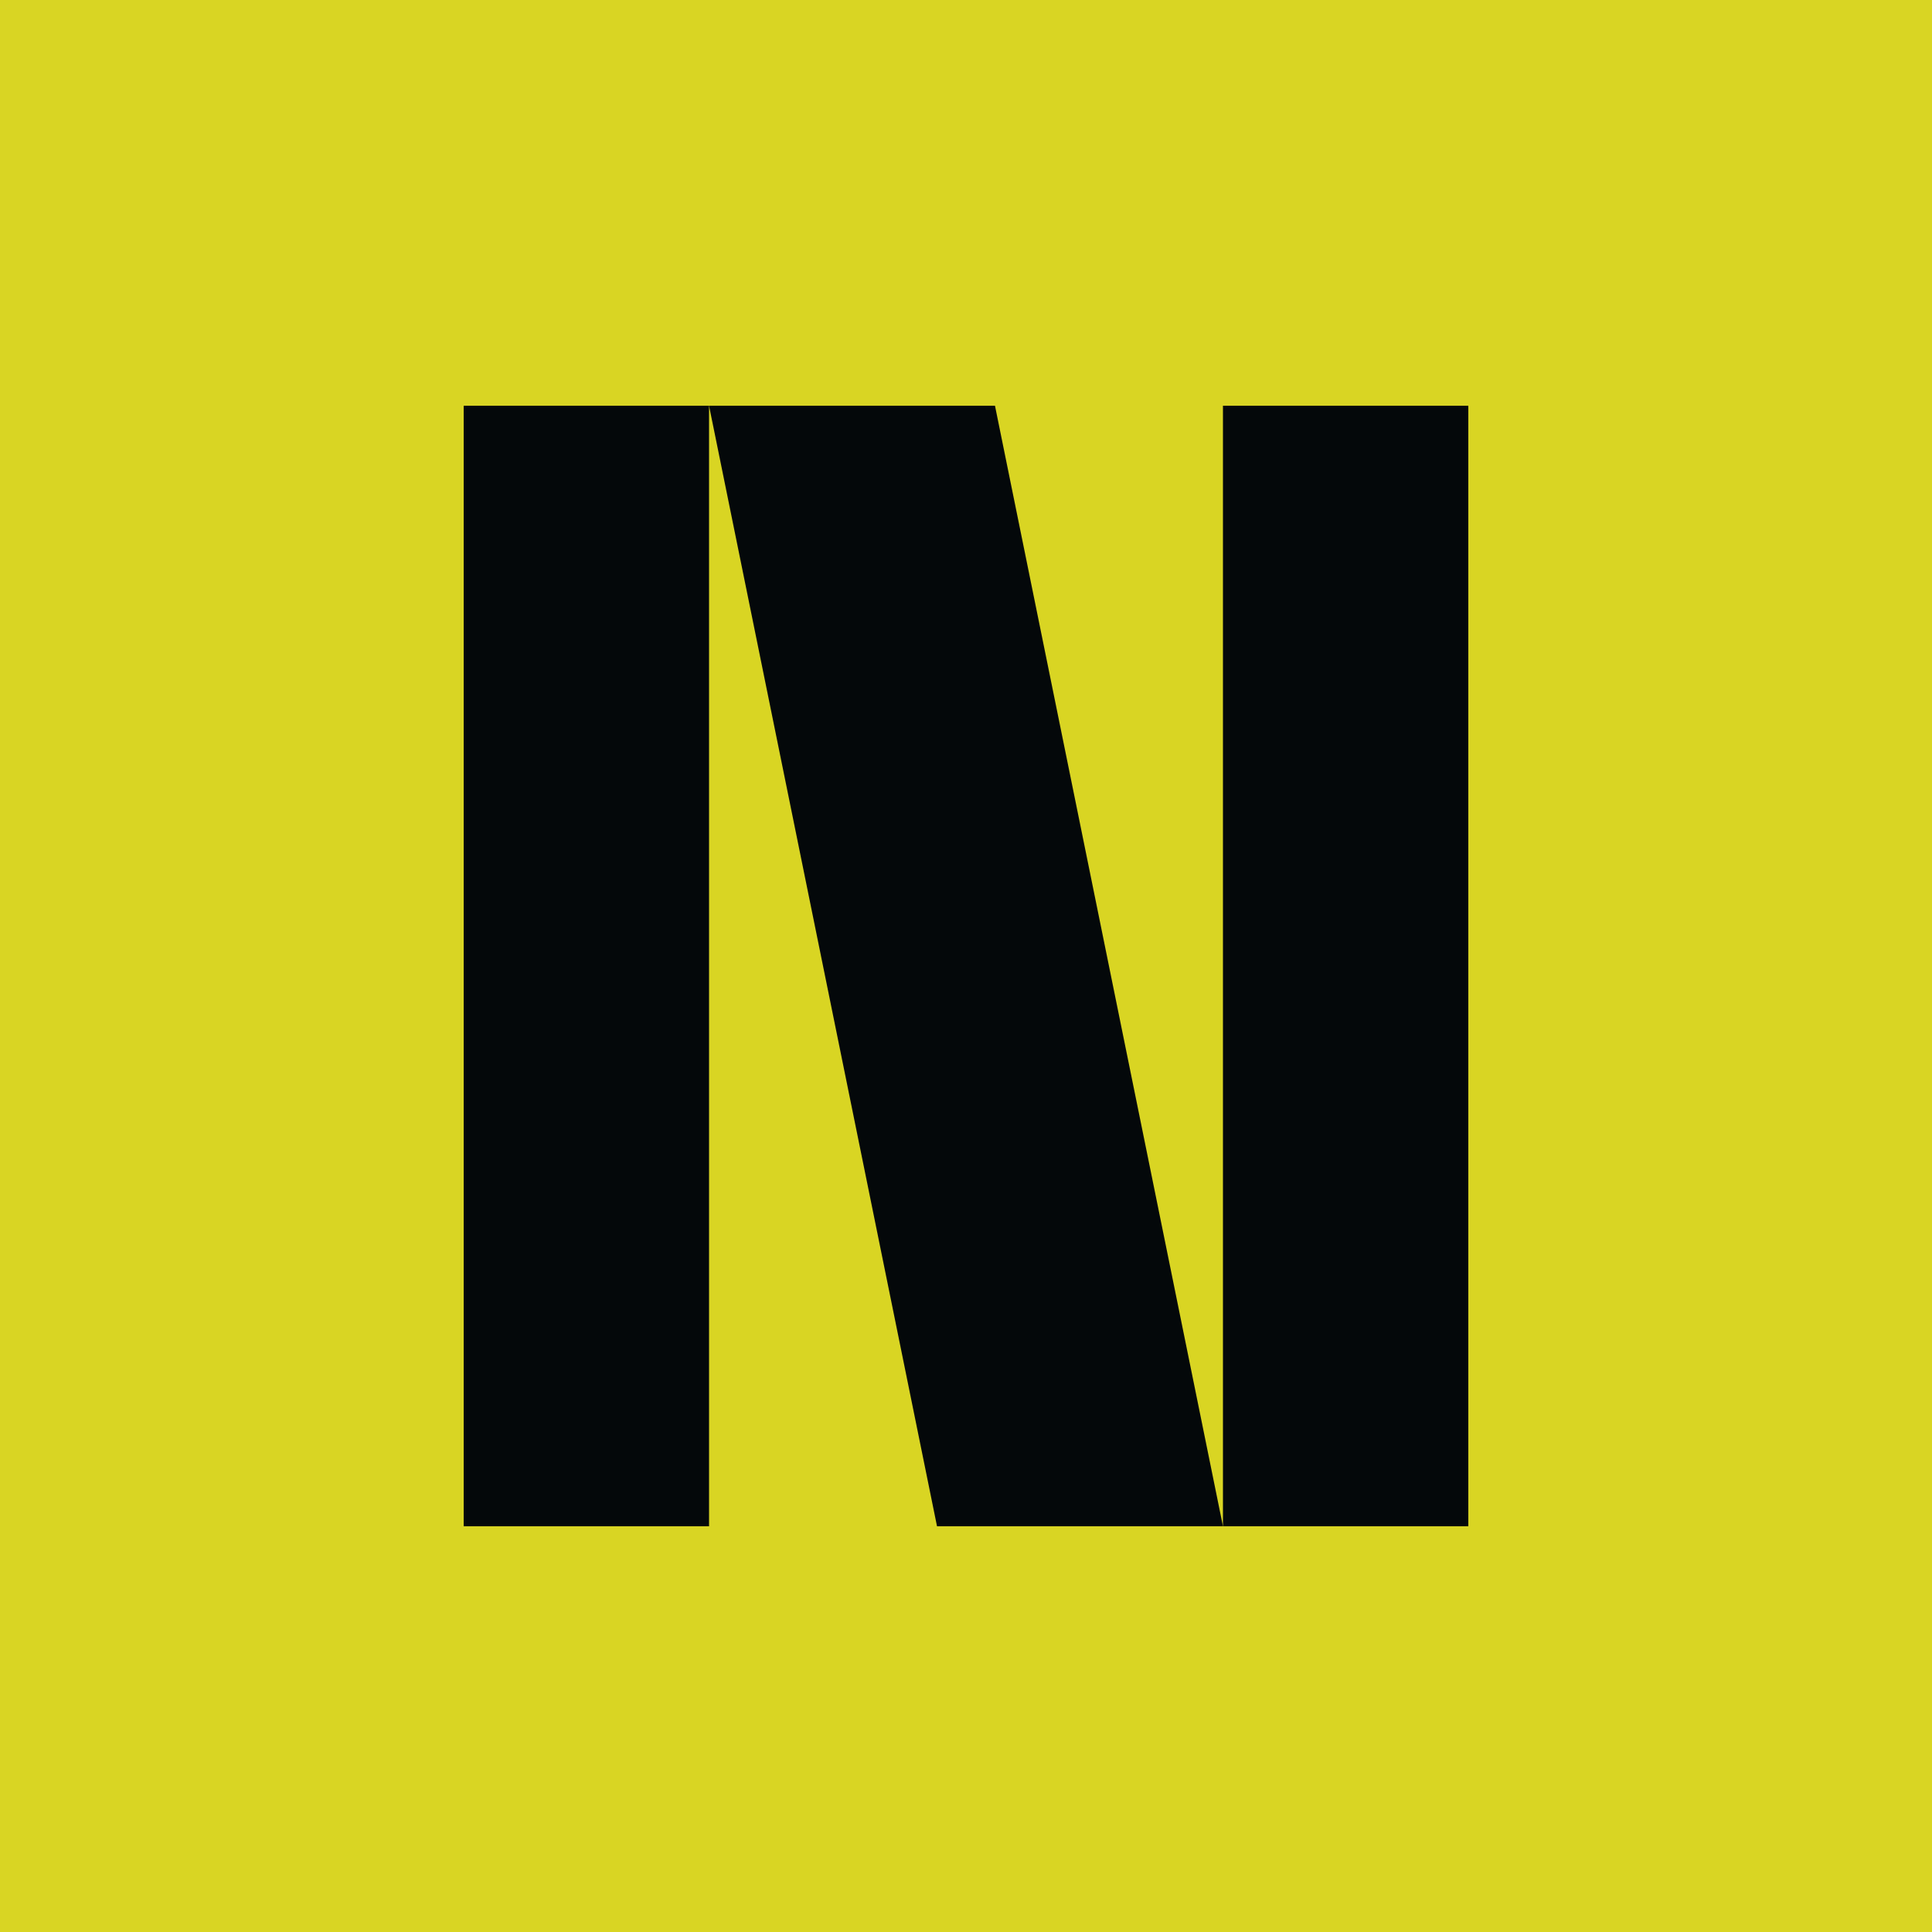
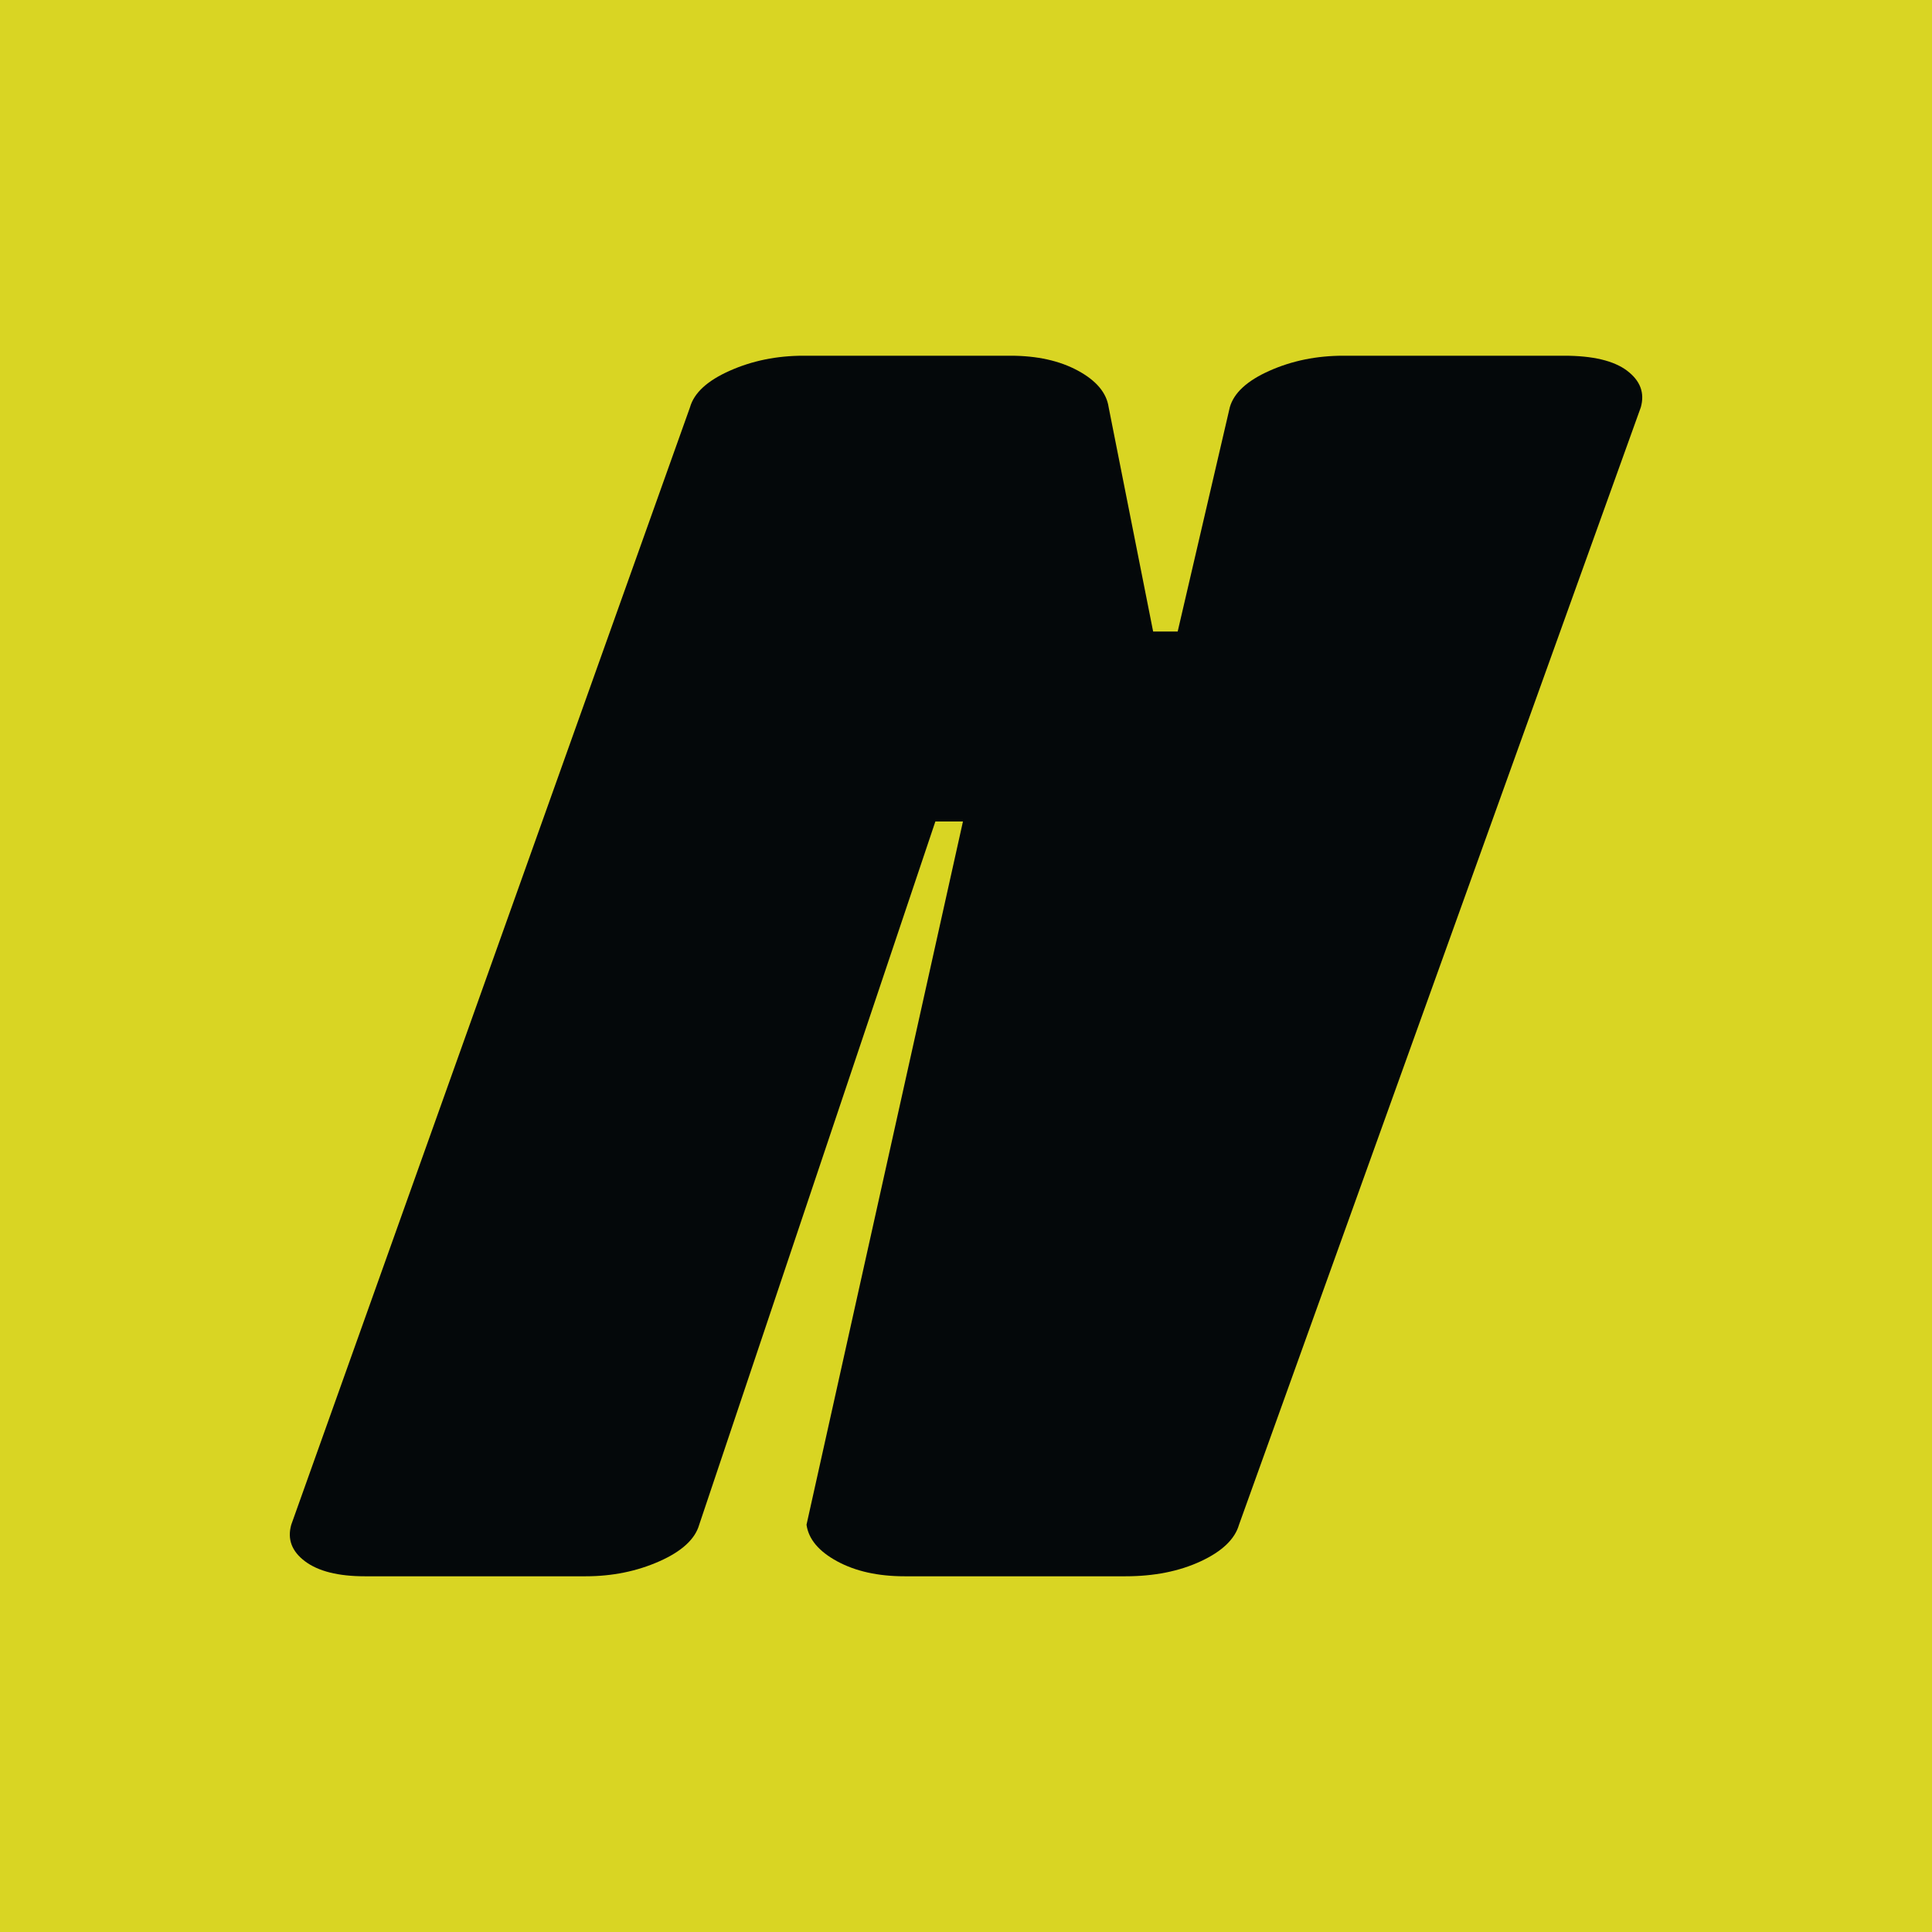
<svg xmlns="http://www.w3.org/2000/svg" viewBox="0 0 100 100" role="img" aria-label="NERV">
  <rect width="100" height="100" fill="#d9d523" />
-   <g fill="#04080a">
-     <path d="M24 21h12.7v58H24z" />
-     <path d="M63.3 21H76v58H63.3z" />
-     <path d="M36.7 21h14.8l11.8 58H48.5z" />
+   <g fill="#04080a" transform="translate(15 18.412) scale(0.25054)">
+     <path d="M276.26,3.09c2.74,2.06,3.69,4.58,2.85,7.56l-83.01,230.86c-.85,2.97-3.49,5.5-7.92,7.56-4.44,2.06-9.61,3.09-15.53,3.09h-45.62c-5.5,0-10.14-1.03-13.94-3.09-3.8-2.06-5.92-4.58-6.34-7.56l32.32-145.29h-5.7s-48.79,145.29-48.79,145.29c-.85,2.97-3.59,5.5-8.24,7.56-4.65,2.06-9.72,3.09-15.21,3.09H15.51c-5.49,0-9.61-1.03-12.36-3.09-2.75-2.06-3.69-4.58-2.85-7.56L82.68,10.65c.84-2.97,3.58-5.5,8.24-7.56C95.56,1.03,100.63,0,106.12,0h42.77c5.49,0,10.14,1.03,13.94,3.09,3.8,2.06,5.91,4.58,6.34,7.56l9.19,46.33h5.07s10.77-46.33,10.77-46.33c.84-2.97,3.58-5.5,8.24-7.56C207.08,1.03,212.15,0,217.65,0h45.63c5.91,0,10.24,1.03,12.99,3.09Z" />
  </g>
</svg>
